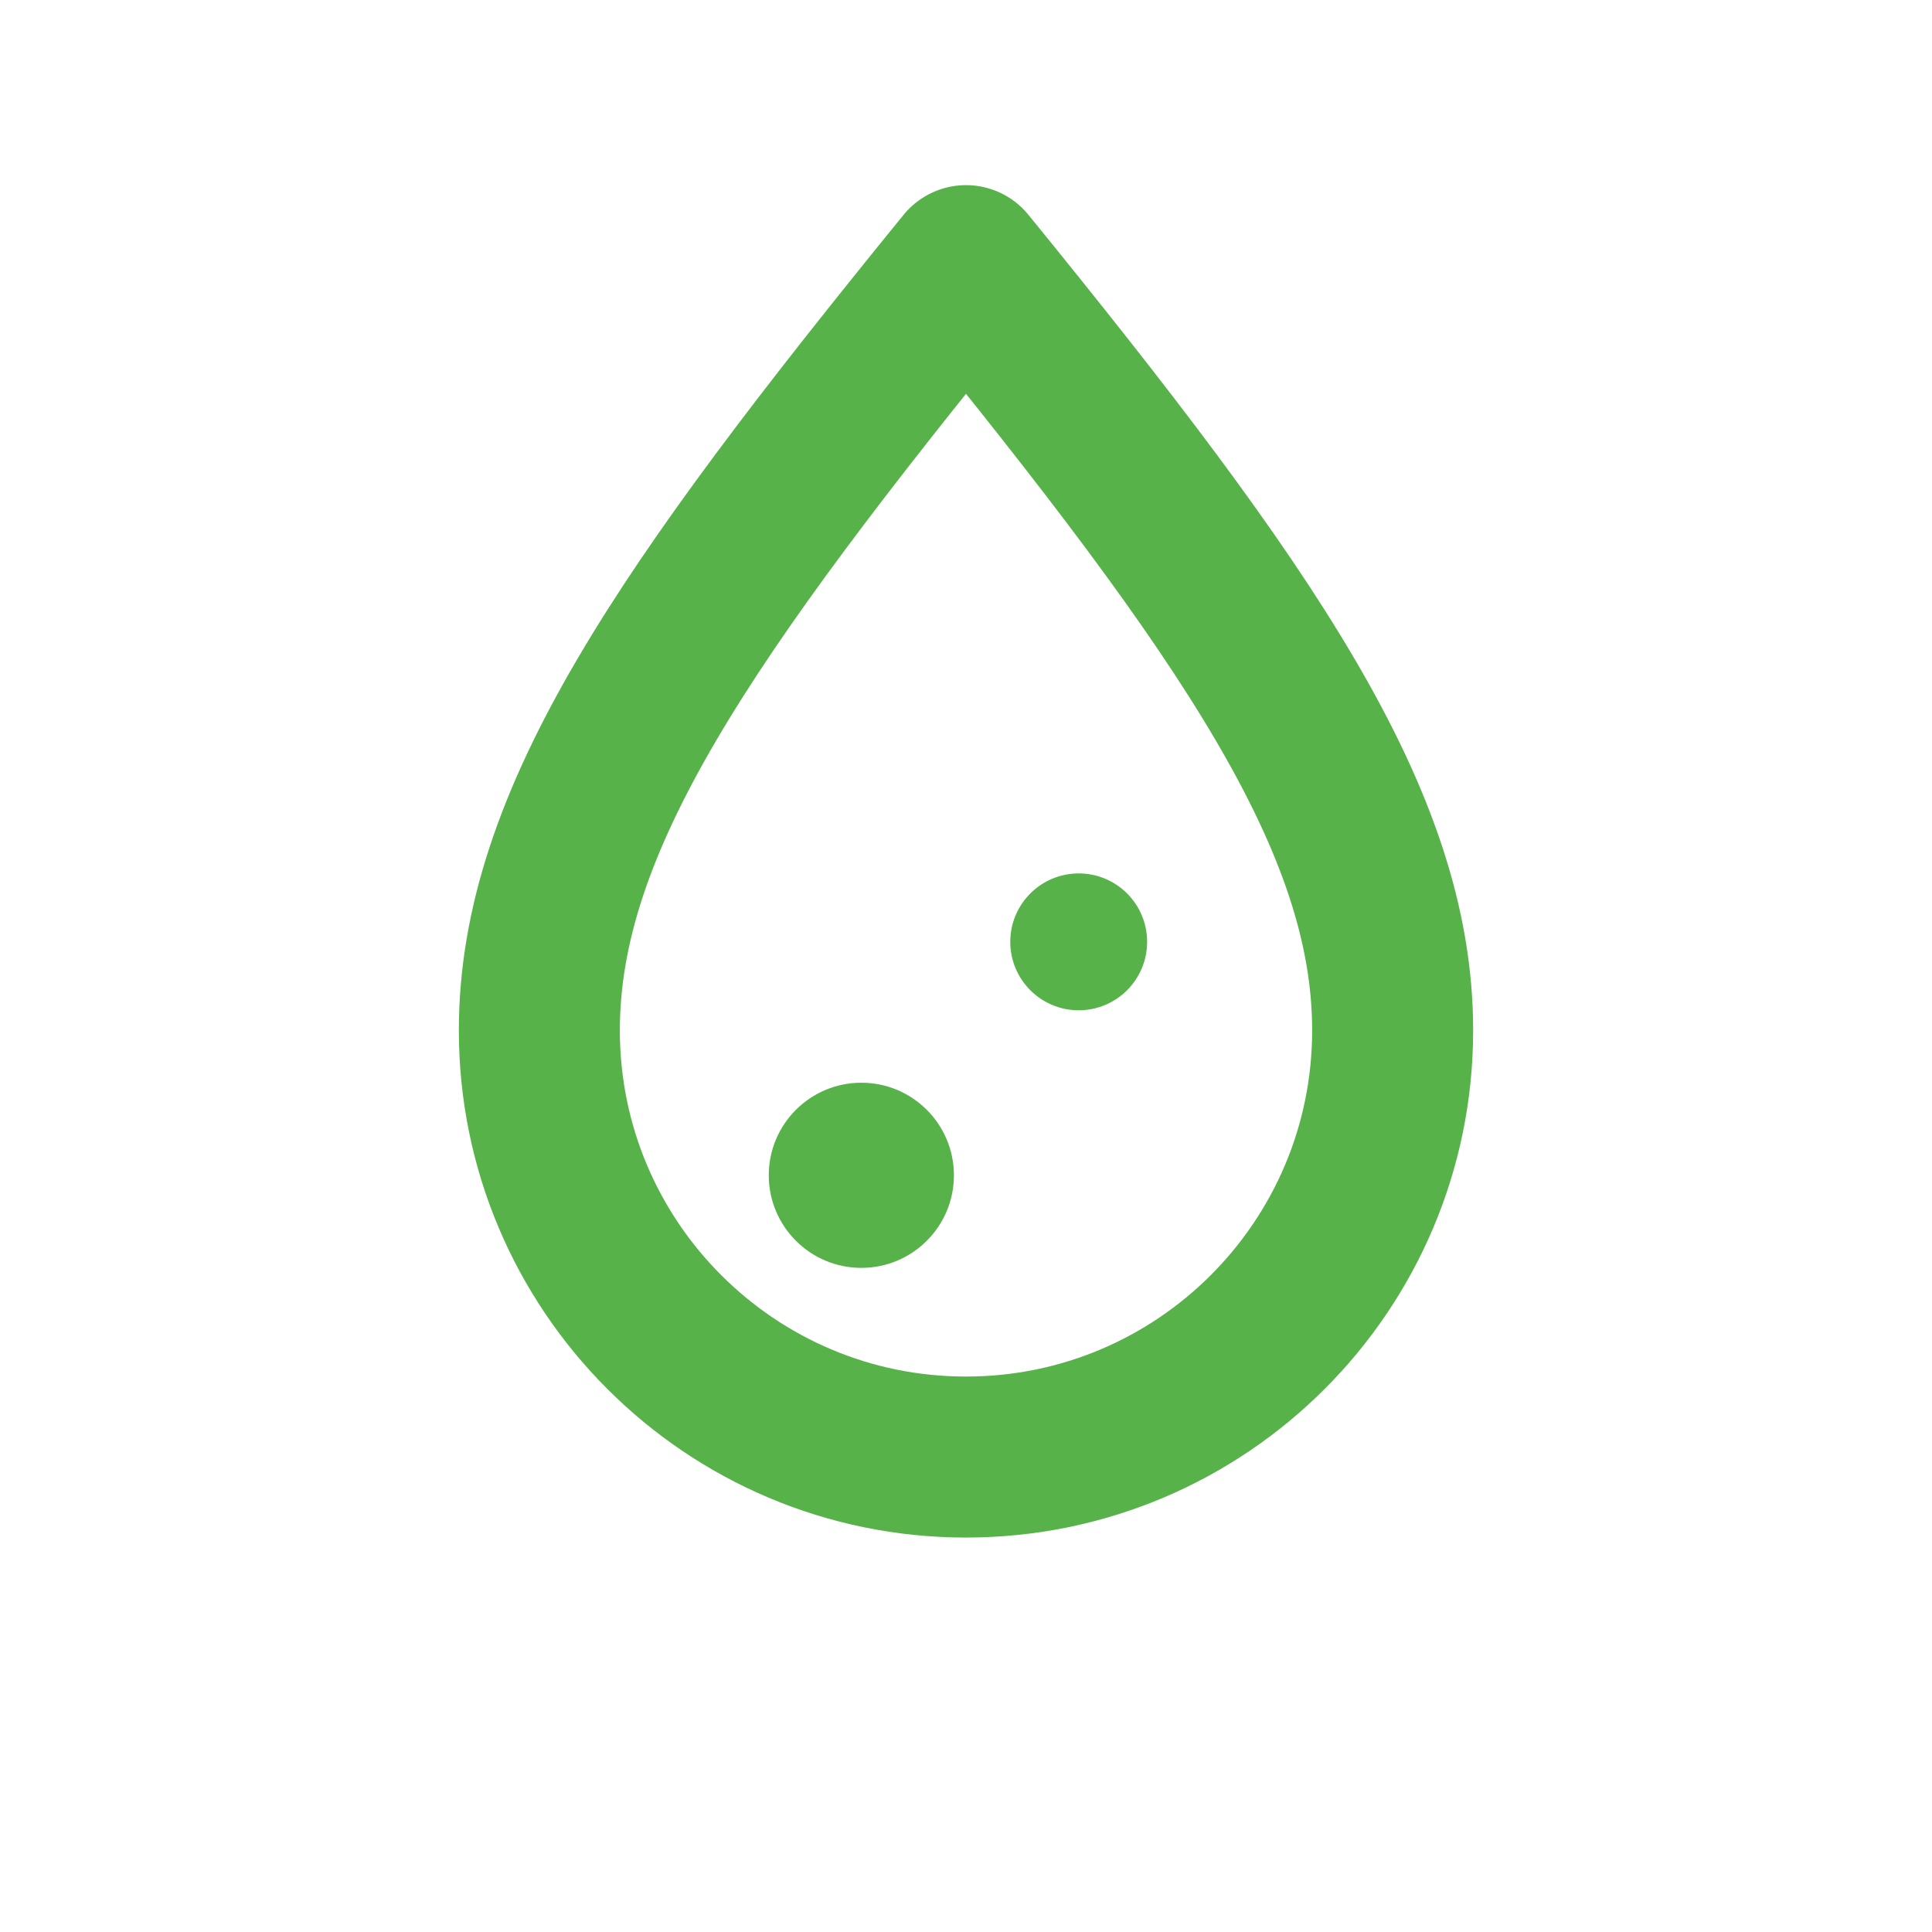
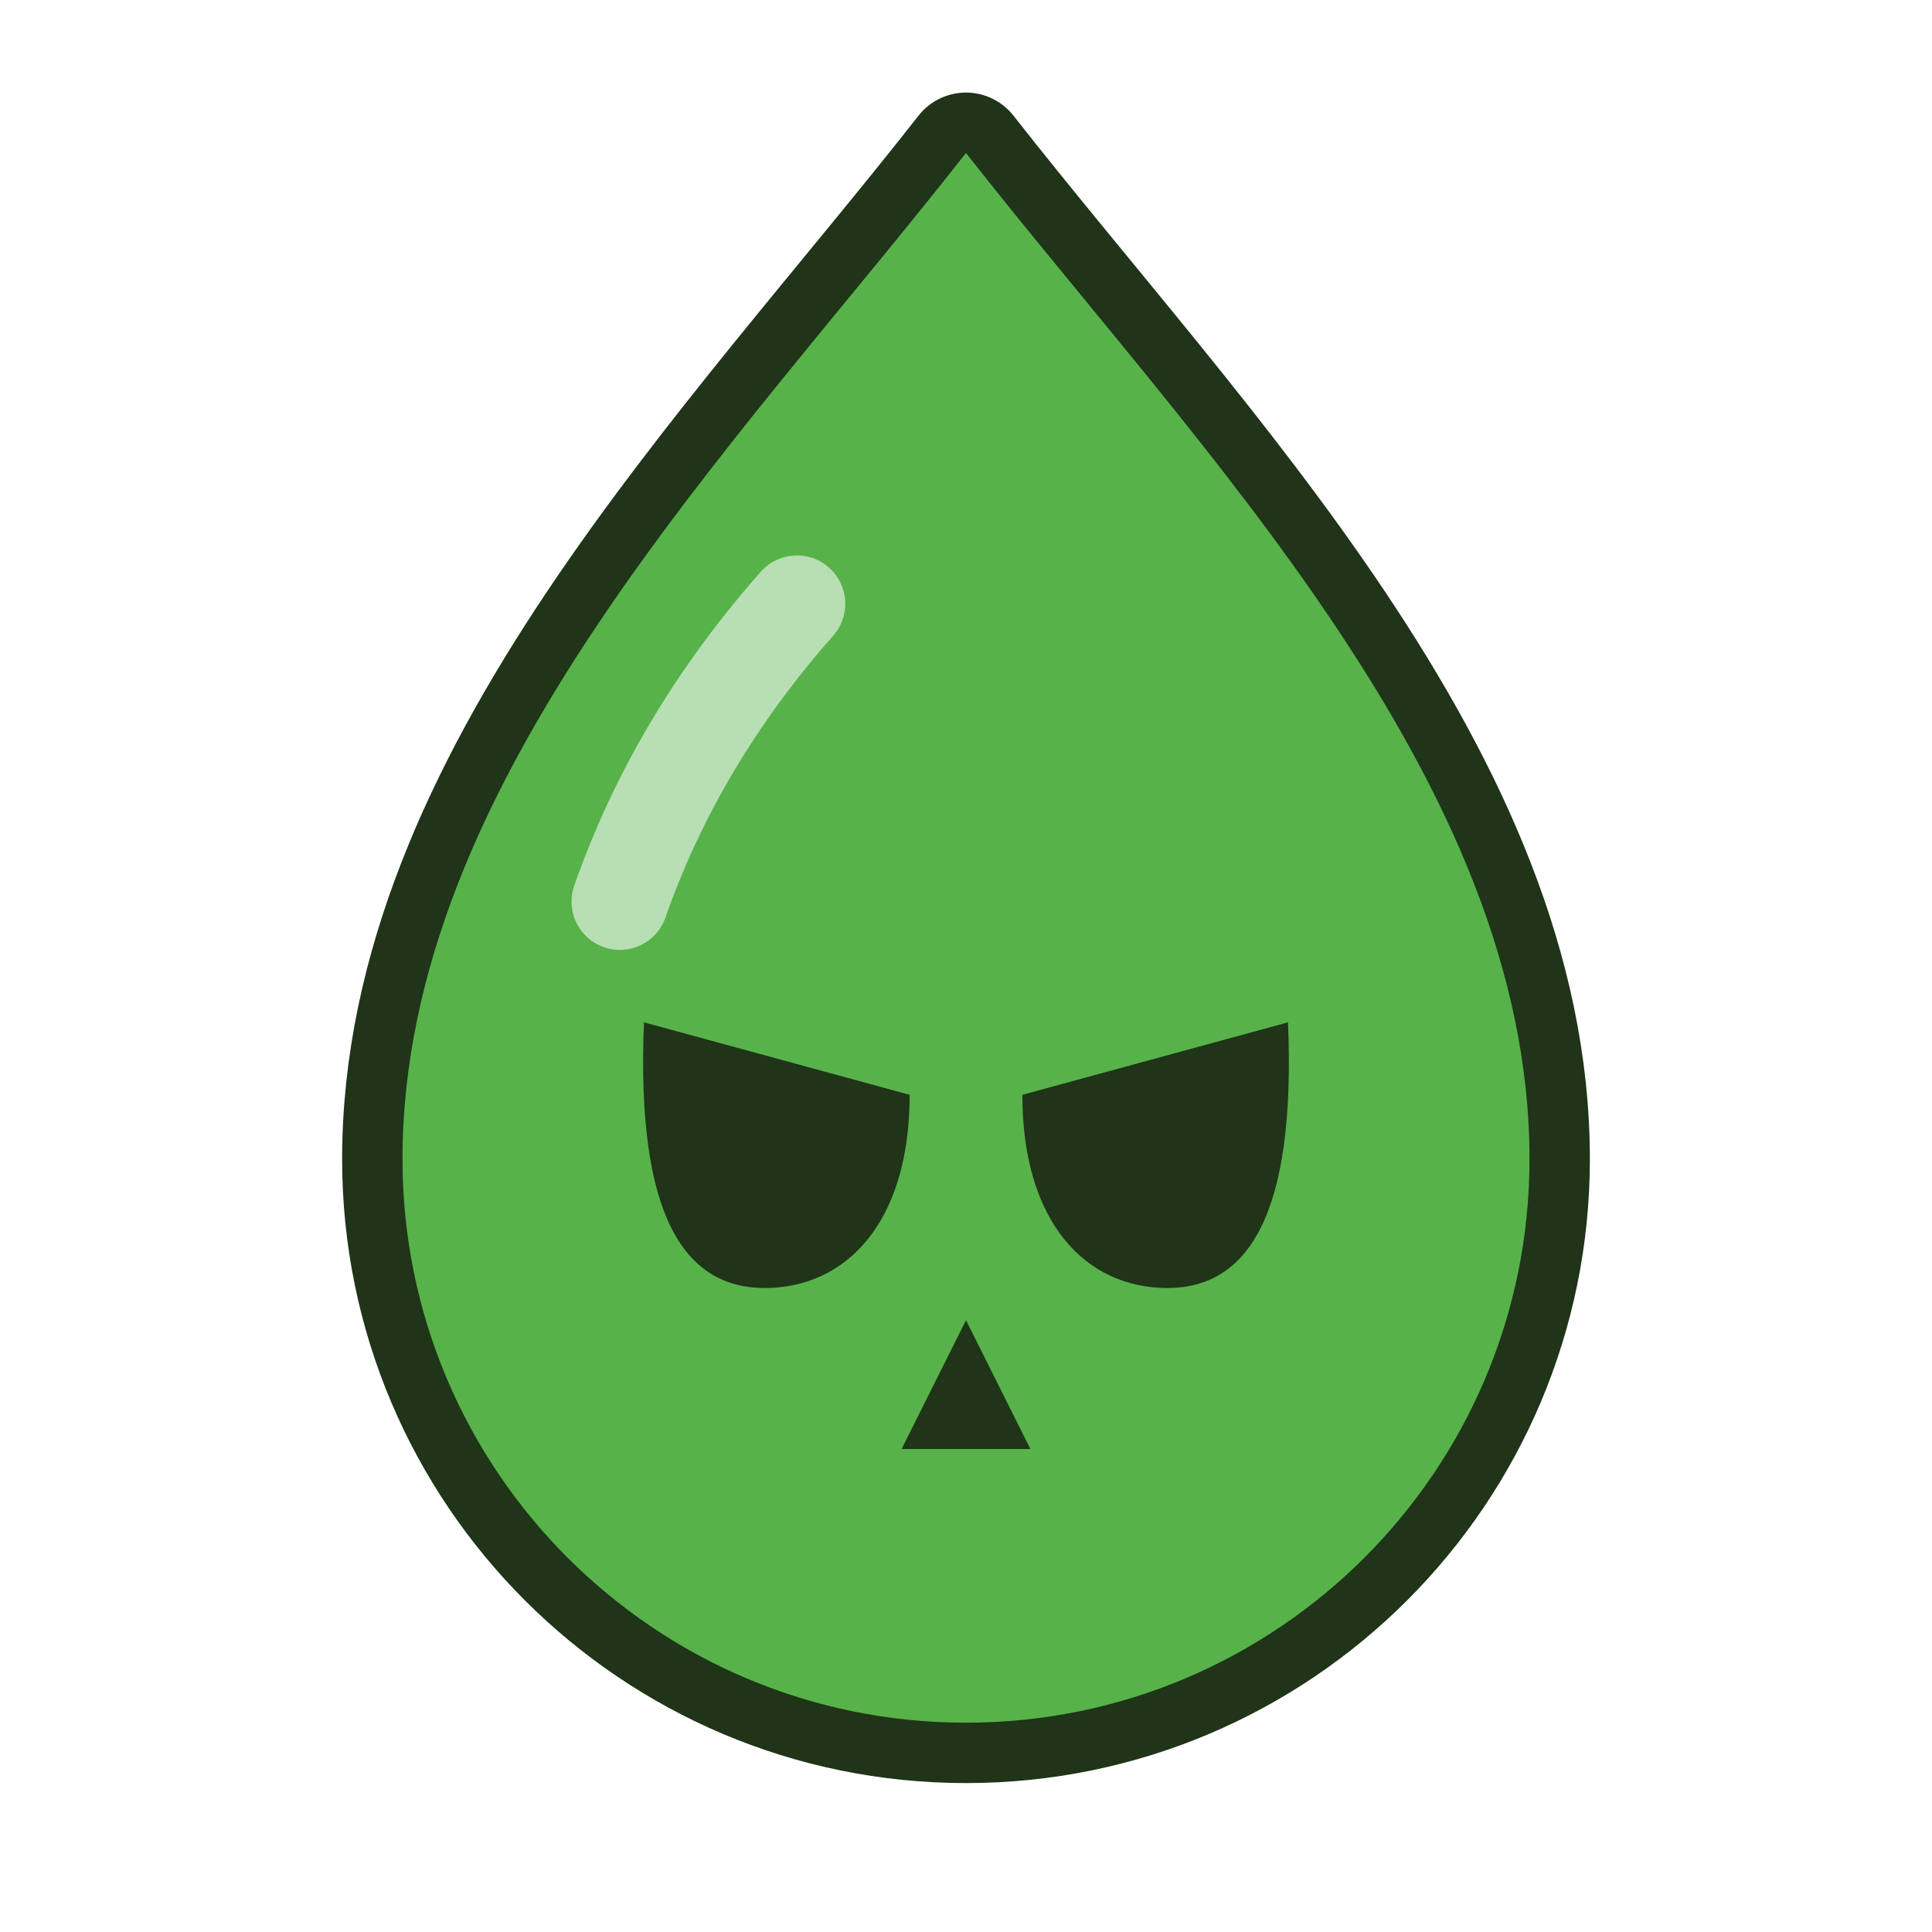
- <svg xmlns="http://www.w3.org/2000/svg" viewBox="0 0 24 24" width="24" height="24" fill="none" stroke="#57b24a" stroke-width="2" stroke-linecap="round" stroke-linejoin="round">
-   <path d="M12 3.3c3.5 4.3 5.3 6.9 5.3 9.5a5.3 5.3 0 0 1-10.6 0c0-2.6 1.8-5.2 5.3-9.5z" />
-   <circle cx="10.7" cy="14.6" r="1.15" fill="#57b24a" stroke="none" />
-   <circle cx="13.4" cy="11.7" r=".85" fill="#57b24a" stroke="none" />
+ <svg xmlns="http://www.w3.org/2000/svg" viewBox="0 0 24 24" width="24" height="24" stroke-linecap="round" stroke-linejoin="round">
+   <path d="M12 1.9 C14.9 5.6 19 9.7 19 14.4 A7 7 0 0 1 5 14.4 C5 9.7 9.1 5.6 12 1.9 Z" fill="#1f3418" stroke="#1f3418" stroke-width="1.5" />
+   <path d="M12 1.9 C14.9 5.6 19 9.7 19 14.4 A7 7 0 0 1 5 14.4 C5 9.7 9.1 5.6 12 1.9 Z" fill="#57b24a" />
+   <path d="M8 12.7 L11.3 13.6 C11.3 15.2 10.5 16 9.5 16 C8.5 16 7.9 15.1 8 12.7 Z" fill="#1f3418" />
+   <path d="M16 12.7 L12.7 13.6 C12.7 15.2 13.5 16 14.5 16 C15.5 16 16.1 15.1 16 12.7 Z" fill="#1f3418" />
+   <path d="M12 16.4 L11.2 18 H12.8 Z" fill="#1f3418" />
+   <path d="M7.7 11.2 Q8.4 9.2 9.9 7.5" fill="none" stroke="#b8dfb3" stroke-width="1.2" />
</svg>
